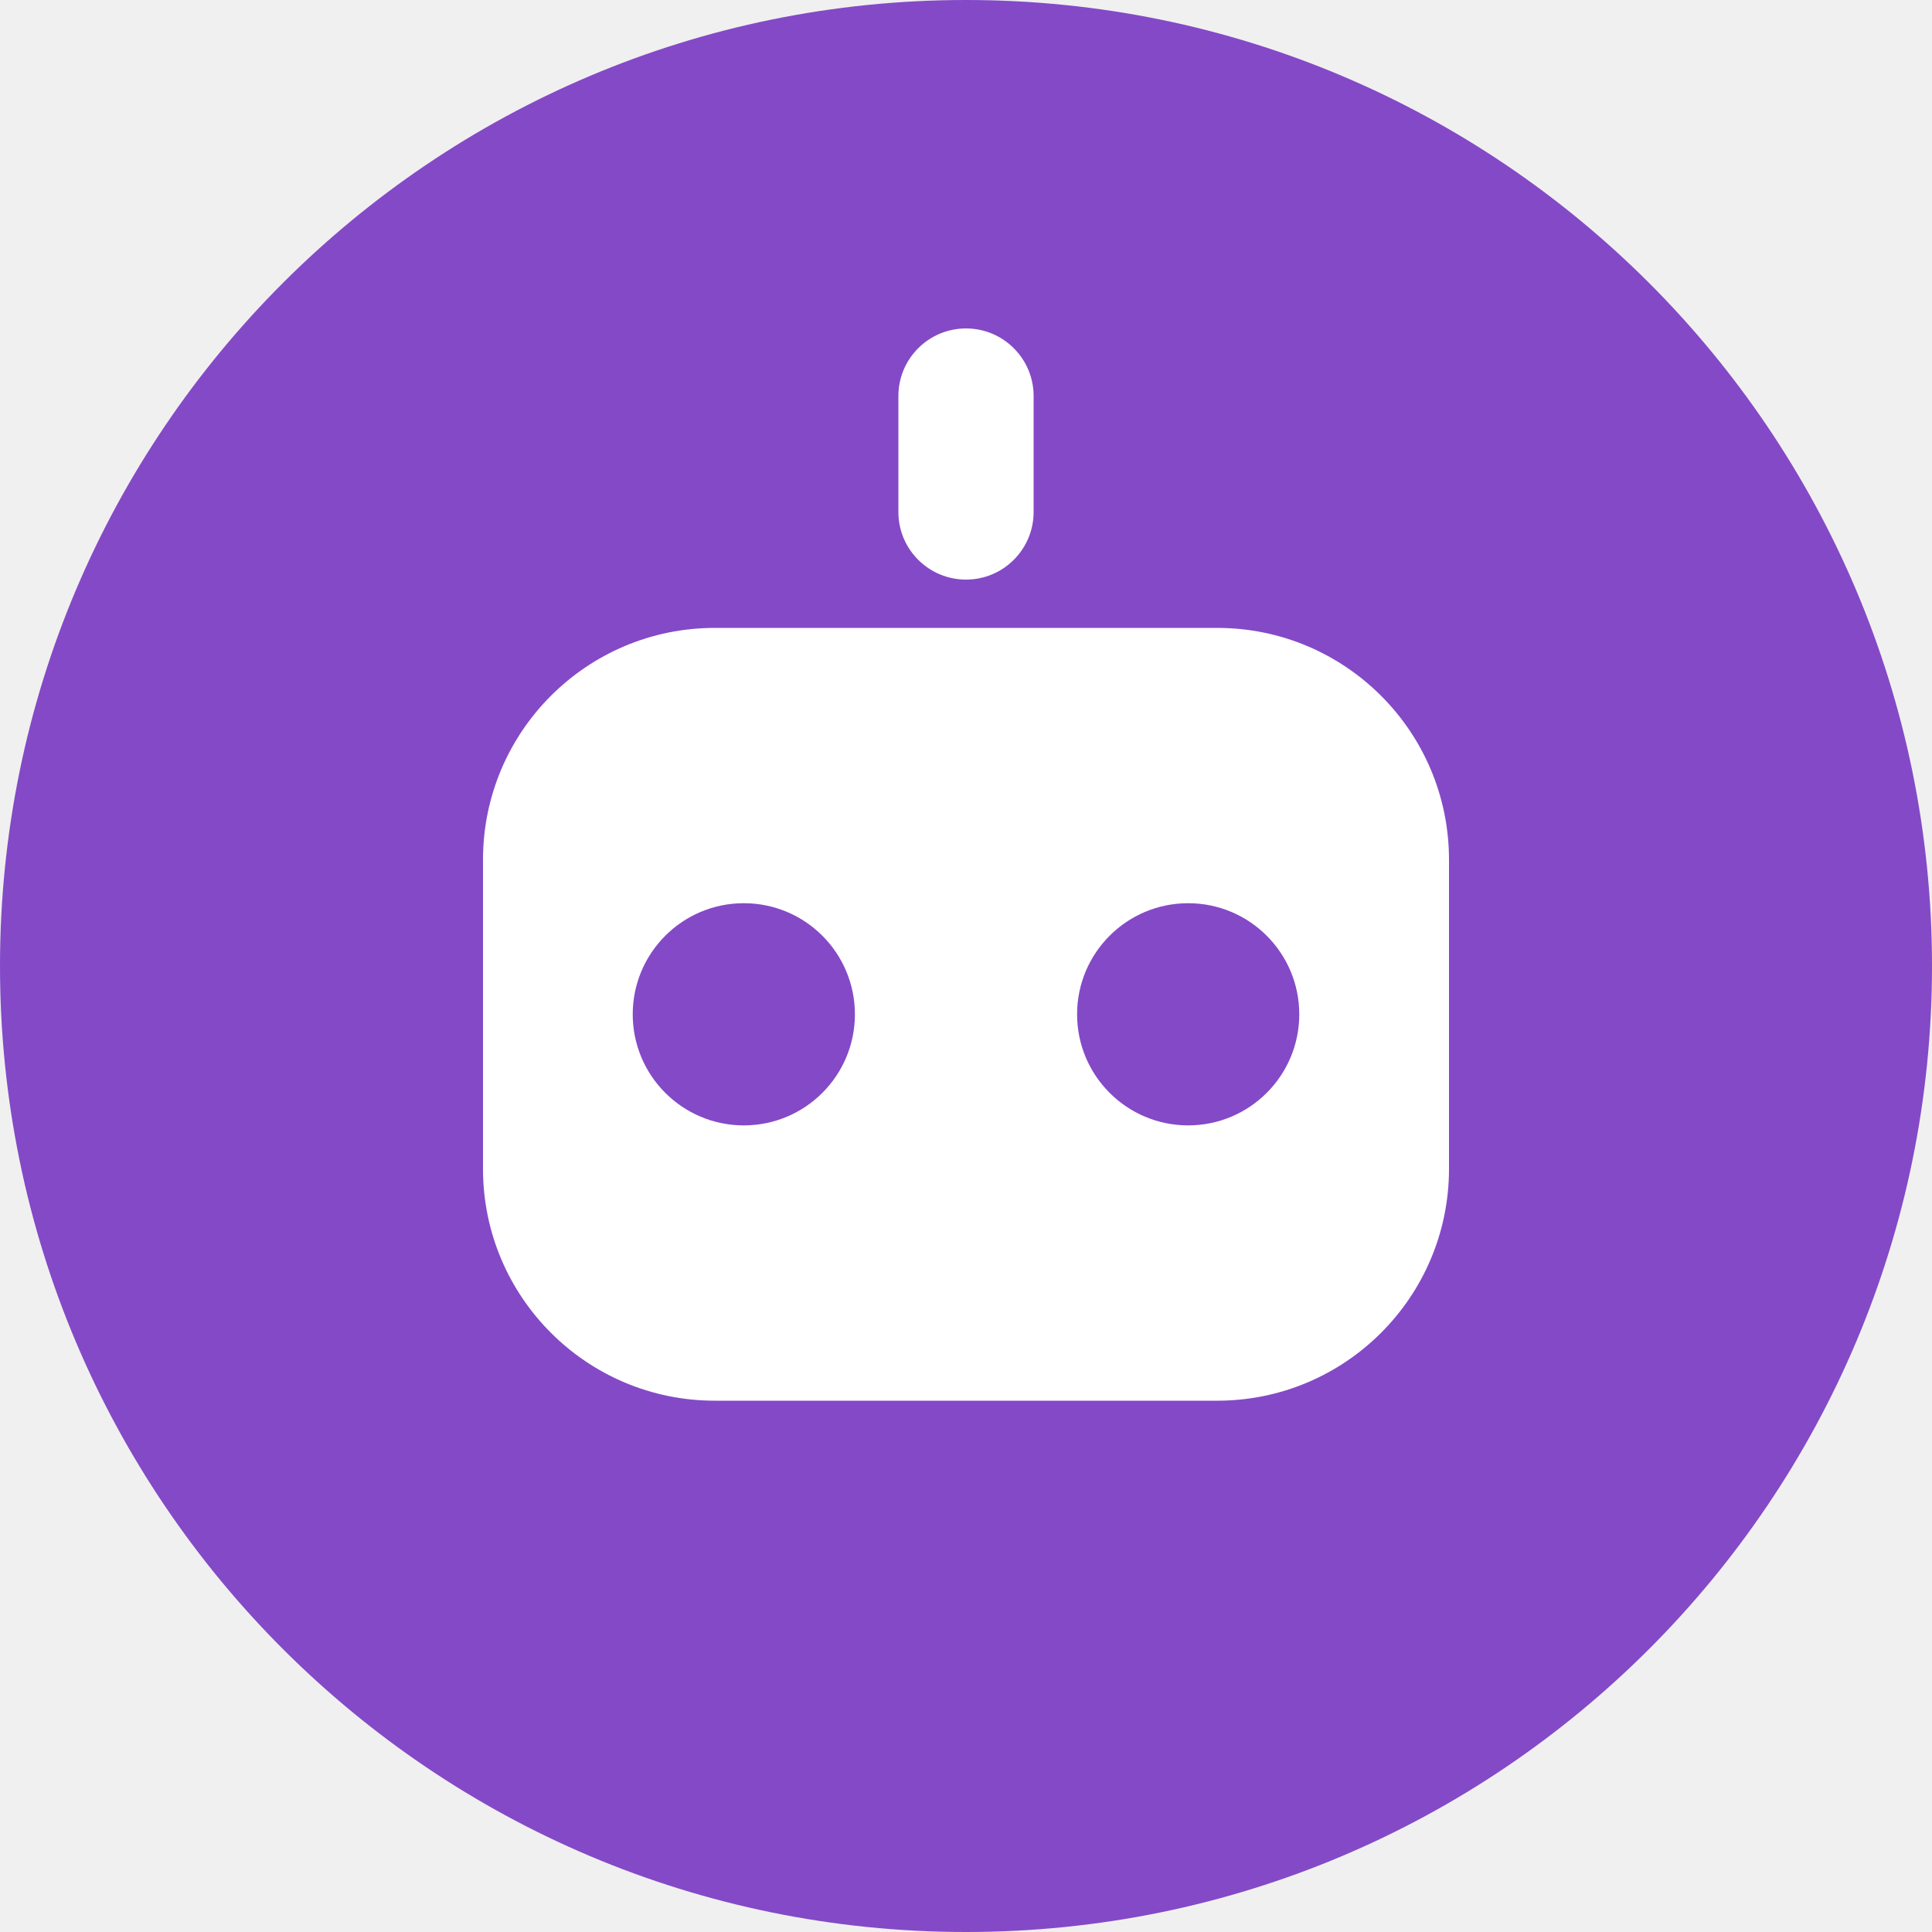
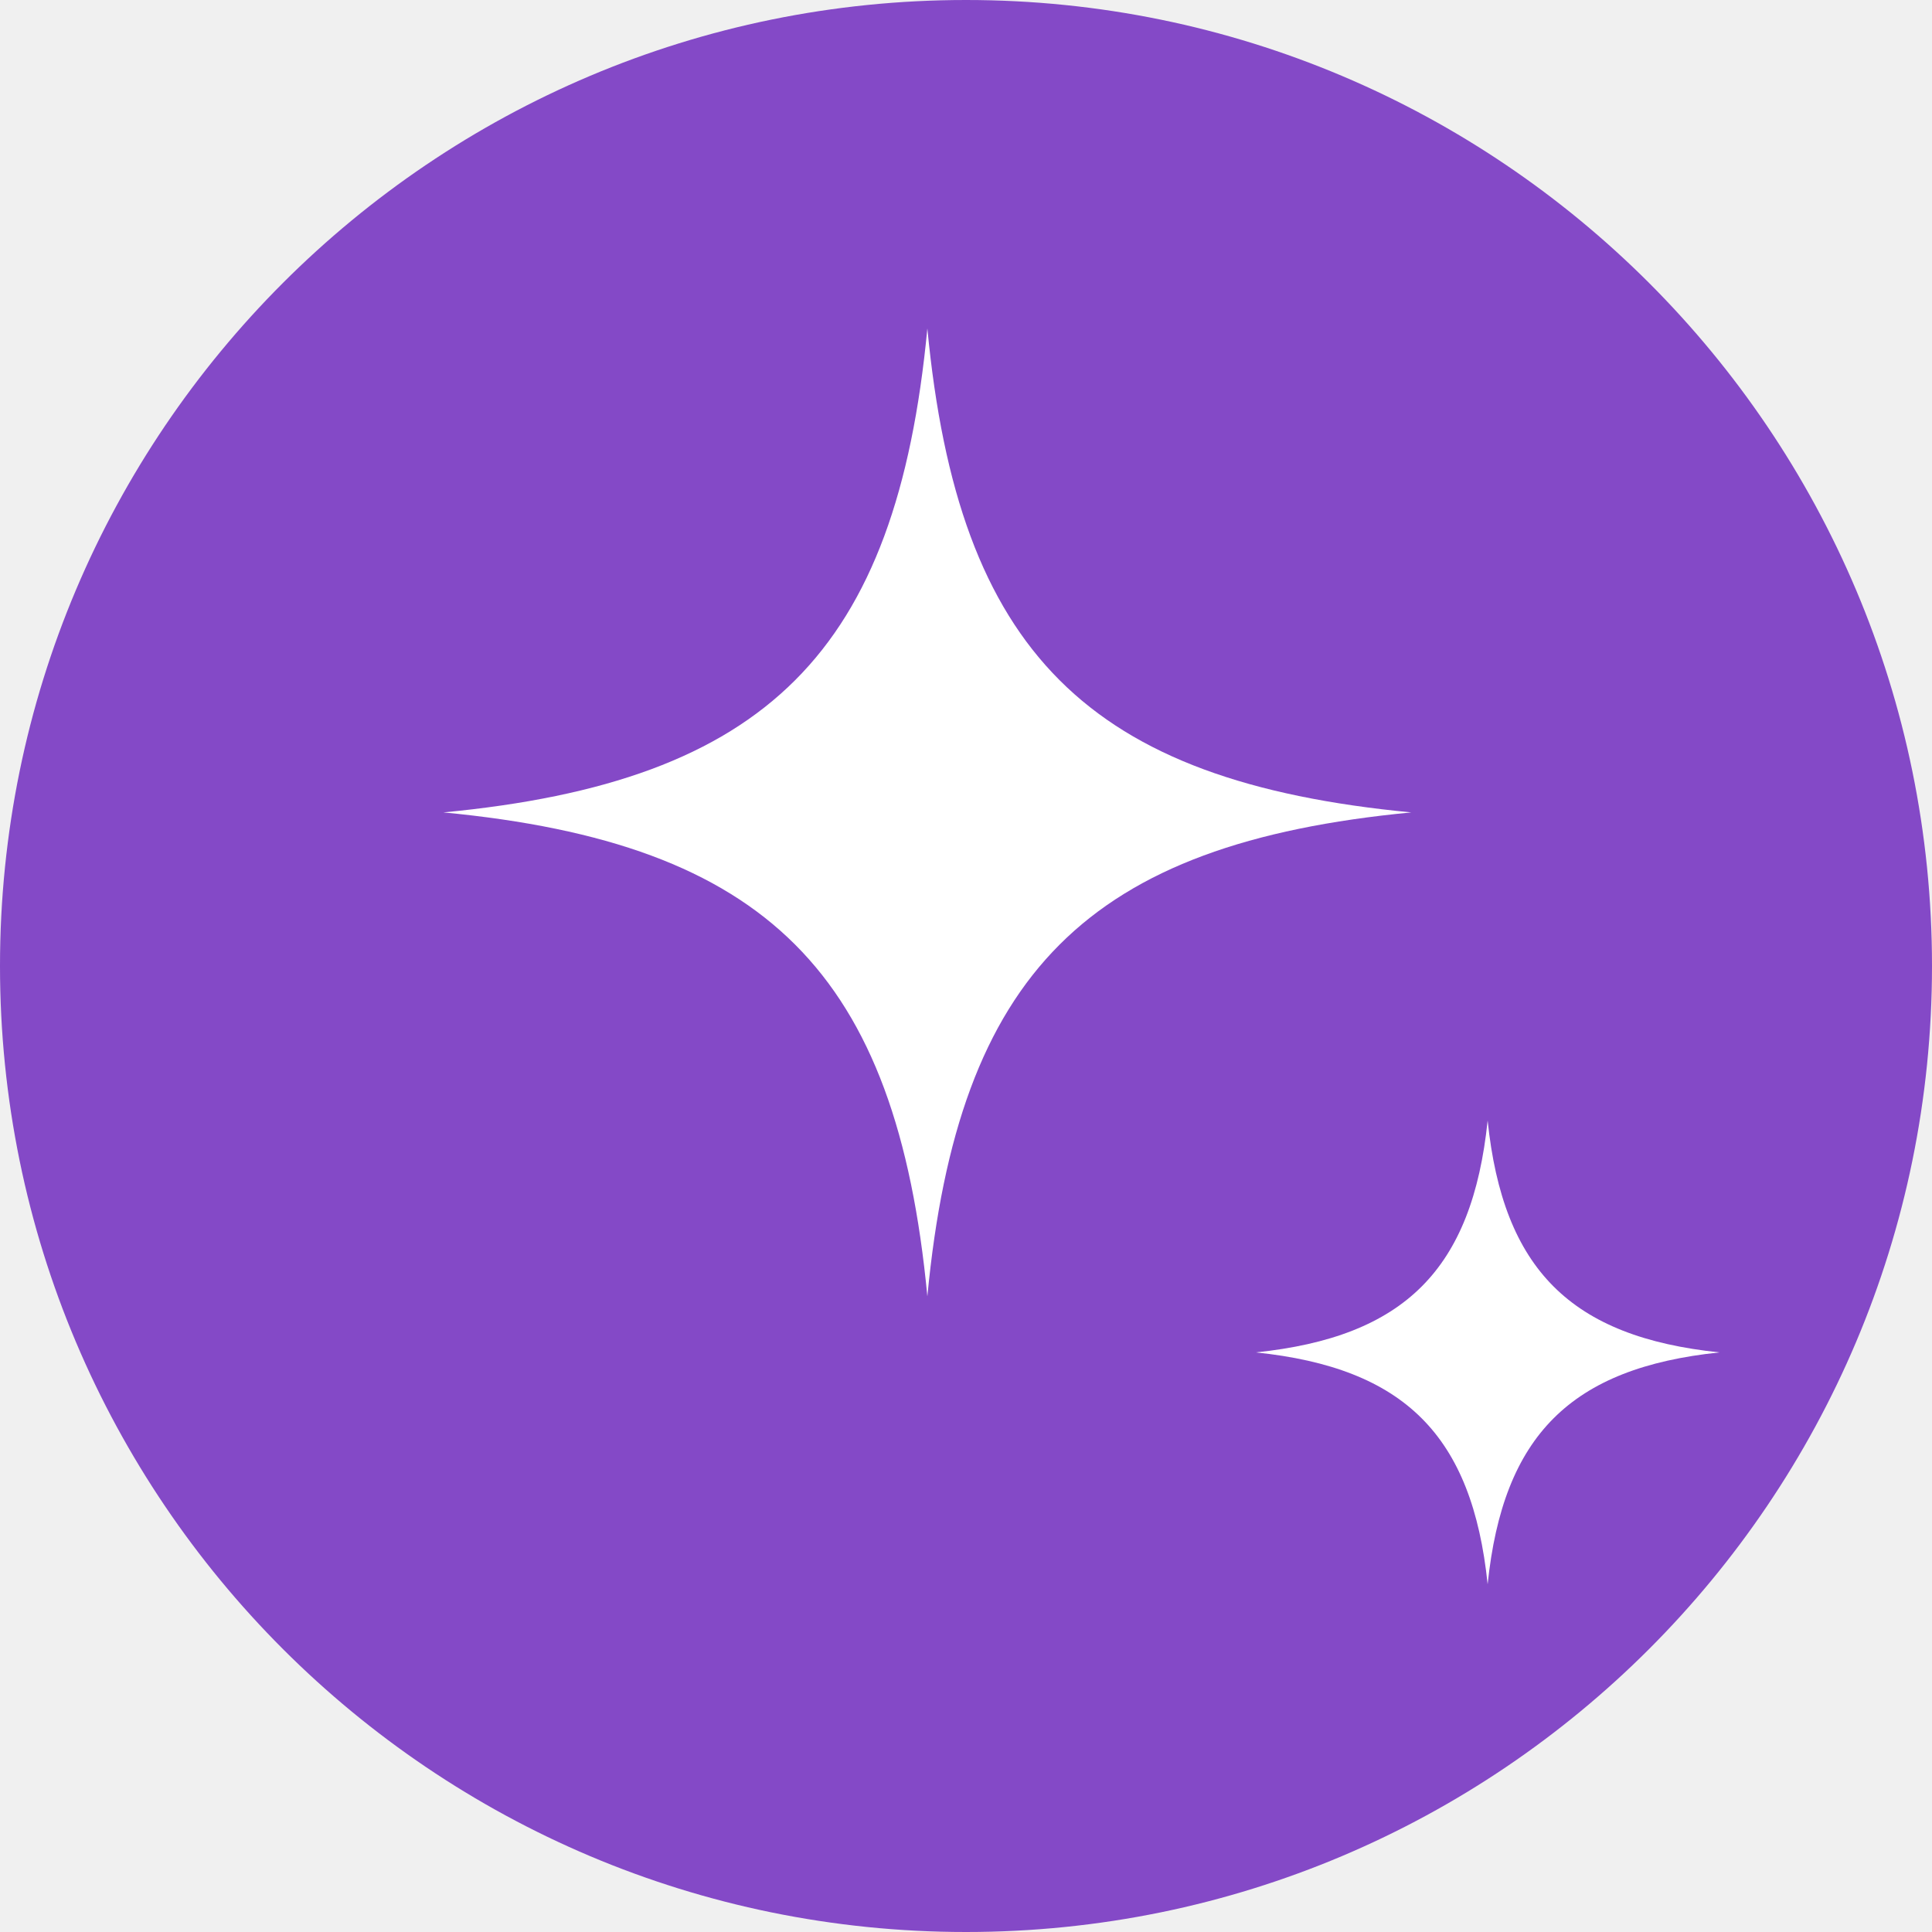
<svg xmlns="http://www.w3.org/2000/svg" viewBox="0 0 20 20" width="20" height="20">
  <circle cx="10" cy="10" r="10" fill="#8449c7" />
-   <rect x="5" y="6.5" width="10" height="8" rx="2.4" fill="#ffffff" />
-   <circle cx="7.7" cy="10.5" r="1.15" fill="#8449c7" />
-   <circle cx="12.3" cy="10.5" r="1.15" fill="#8449c7" />
-   <rect x="9.3" y="3.4" width="1.4" height="2.6" rx="0.7" fill="#ffffff" />
+   <path d="M9.6 3.4c.32 3.35 1.66 4.69 5.01 5.01-3.35.32-4.69 1.66-5.01 5.01-.32-3.35-1.66-4.69-5.01-5.01 3.35-.32 4.69-1.66 5.01-5.01z" fill="#ffffff" />
+   <path d="M15.4 11.6c.16 1.54.86 2.24 2.4 2.4-1.54.16-2.24.86-2.4 2.4-.16-1.54-.86-2.24-2.4-2.4 1.54-.16 2.24-.86 2.4-2.4z" fill="#ffffff" />
</svg>
